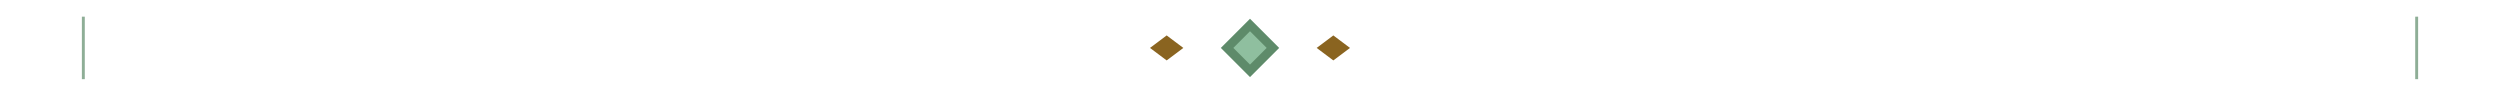
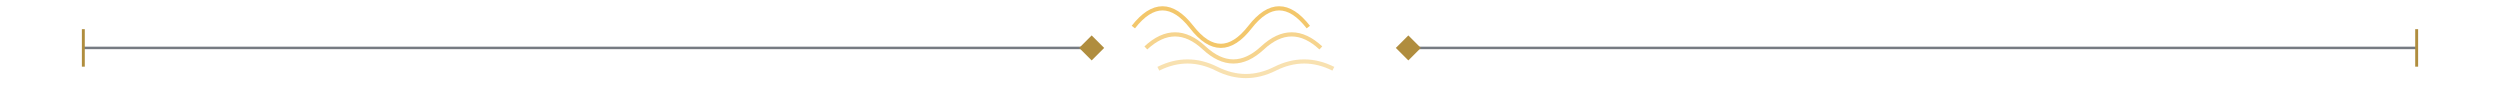
<svg xmlns="http://www.w3.org/2000/svg" viewBox="0 0 1200 46" width="1200" height="46">
-   <line x1="40" y1="23" x2="540" y2="23" stroke="url(#gGoldX)" stroke-width="1.6" />
-   <line x1="660" y1="23" x2="1160" y2="23" stroke="url(#gGoldX)" stroke-width="1.6" />
-   <path d="M 600 9 L 614 23 L 600 37 L 586 23 Z" fill="#5E8B6A" />
-   <path d="M 600 15 L 608 23 L 600 31 L 592 23 Z" fill="#8FBF9F" />
-   <path d="M 560 17 L 568 23 L 560 29 L 552 23 Z" fill="#8A6420" />
-   <path d="M 640 17 L 648 23 L 640 29 L 632 23 Z" fill="#8A6420" />
-   <line x1="40" y1="8" x2="40" y2="38" stroke="#5E8B6A" stroke-width="1.4" opacity="0.7" />
-   <line x1="1160" y1="8" x2="1160" y2="38" stroke="#5E8B6A" stroke-width="1.4" opacity="0.7" />
+   <line x1="40" y1="23" x2="524" y2="23" stroke="#5E646C" stroke-width="1.2" opacity="0.85" />
+   <line x1="676" y1="23" x2="1160" y2="23" stroke="#5E646C" stroke-width="1.2" opacity="0.85" />
+   <line x1="40" y1="14" x2="40" y2="32" stroke="#B08D3E" stroke-width="1.4" />
+   <line x1="1160" y1="14" x2="1160" y2="32" stroke="#B08D3E" stroke-width="1.4" />
+   <path d="M 524 17 L 530 23 L 524 29 L 518 23 Z" fill="#B08D3E" />
+   <path d="M 676 17 L 682 23 L 676 29 L 670 23 Z" fill="#B08D3E" />
+   <path d="M 544 13 q 14 -18 28 0 t 28 0 t 28 0" fill="none" stroke="#F2C464" stroke-width="2" opacity="0.95" />
+   <path d="M 550 23 q 14 -13 28 0 t 28 0 t 28 0" fill="none" stroke="#F2C464" stroke-width="2" opacity="0.73" />
+   <path d="M 556 33 q 14 -7 28 0 t 28 0 t 28 0" fill="none" stroke="#F2C464" stroke-width="2" opacity="0.51" />
</svg>
